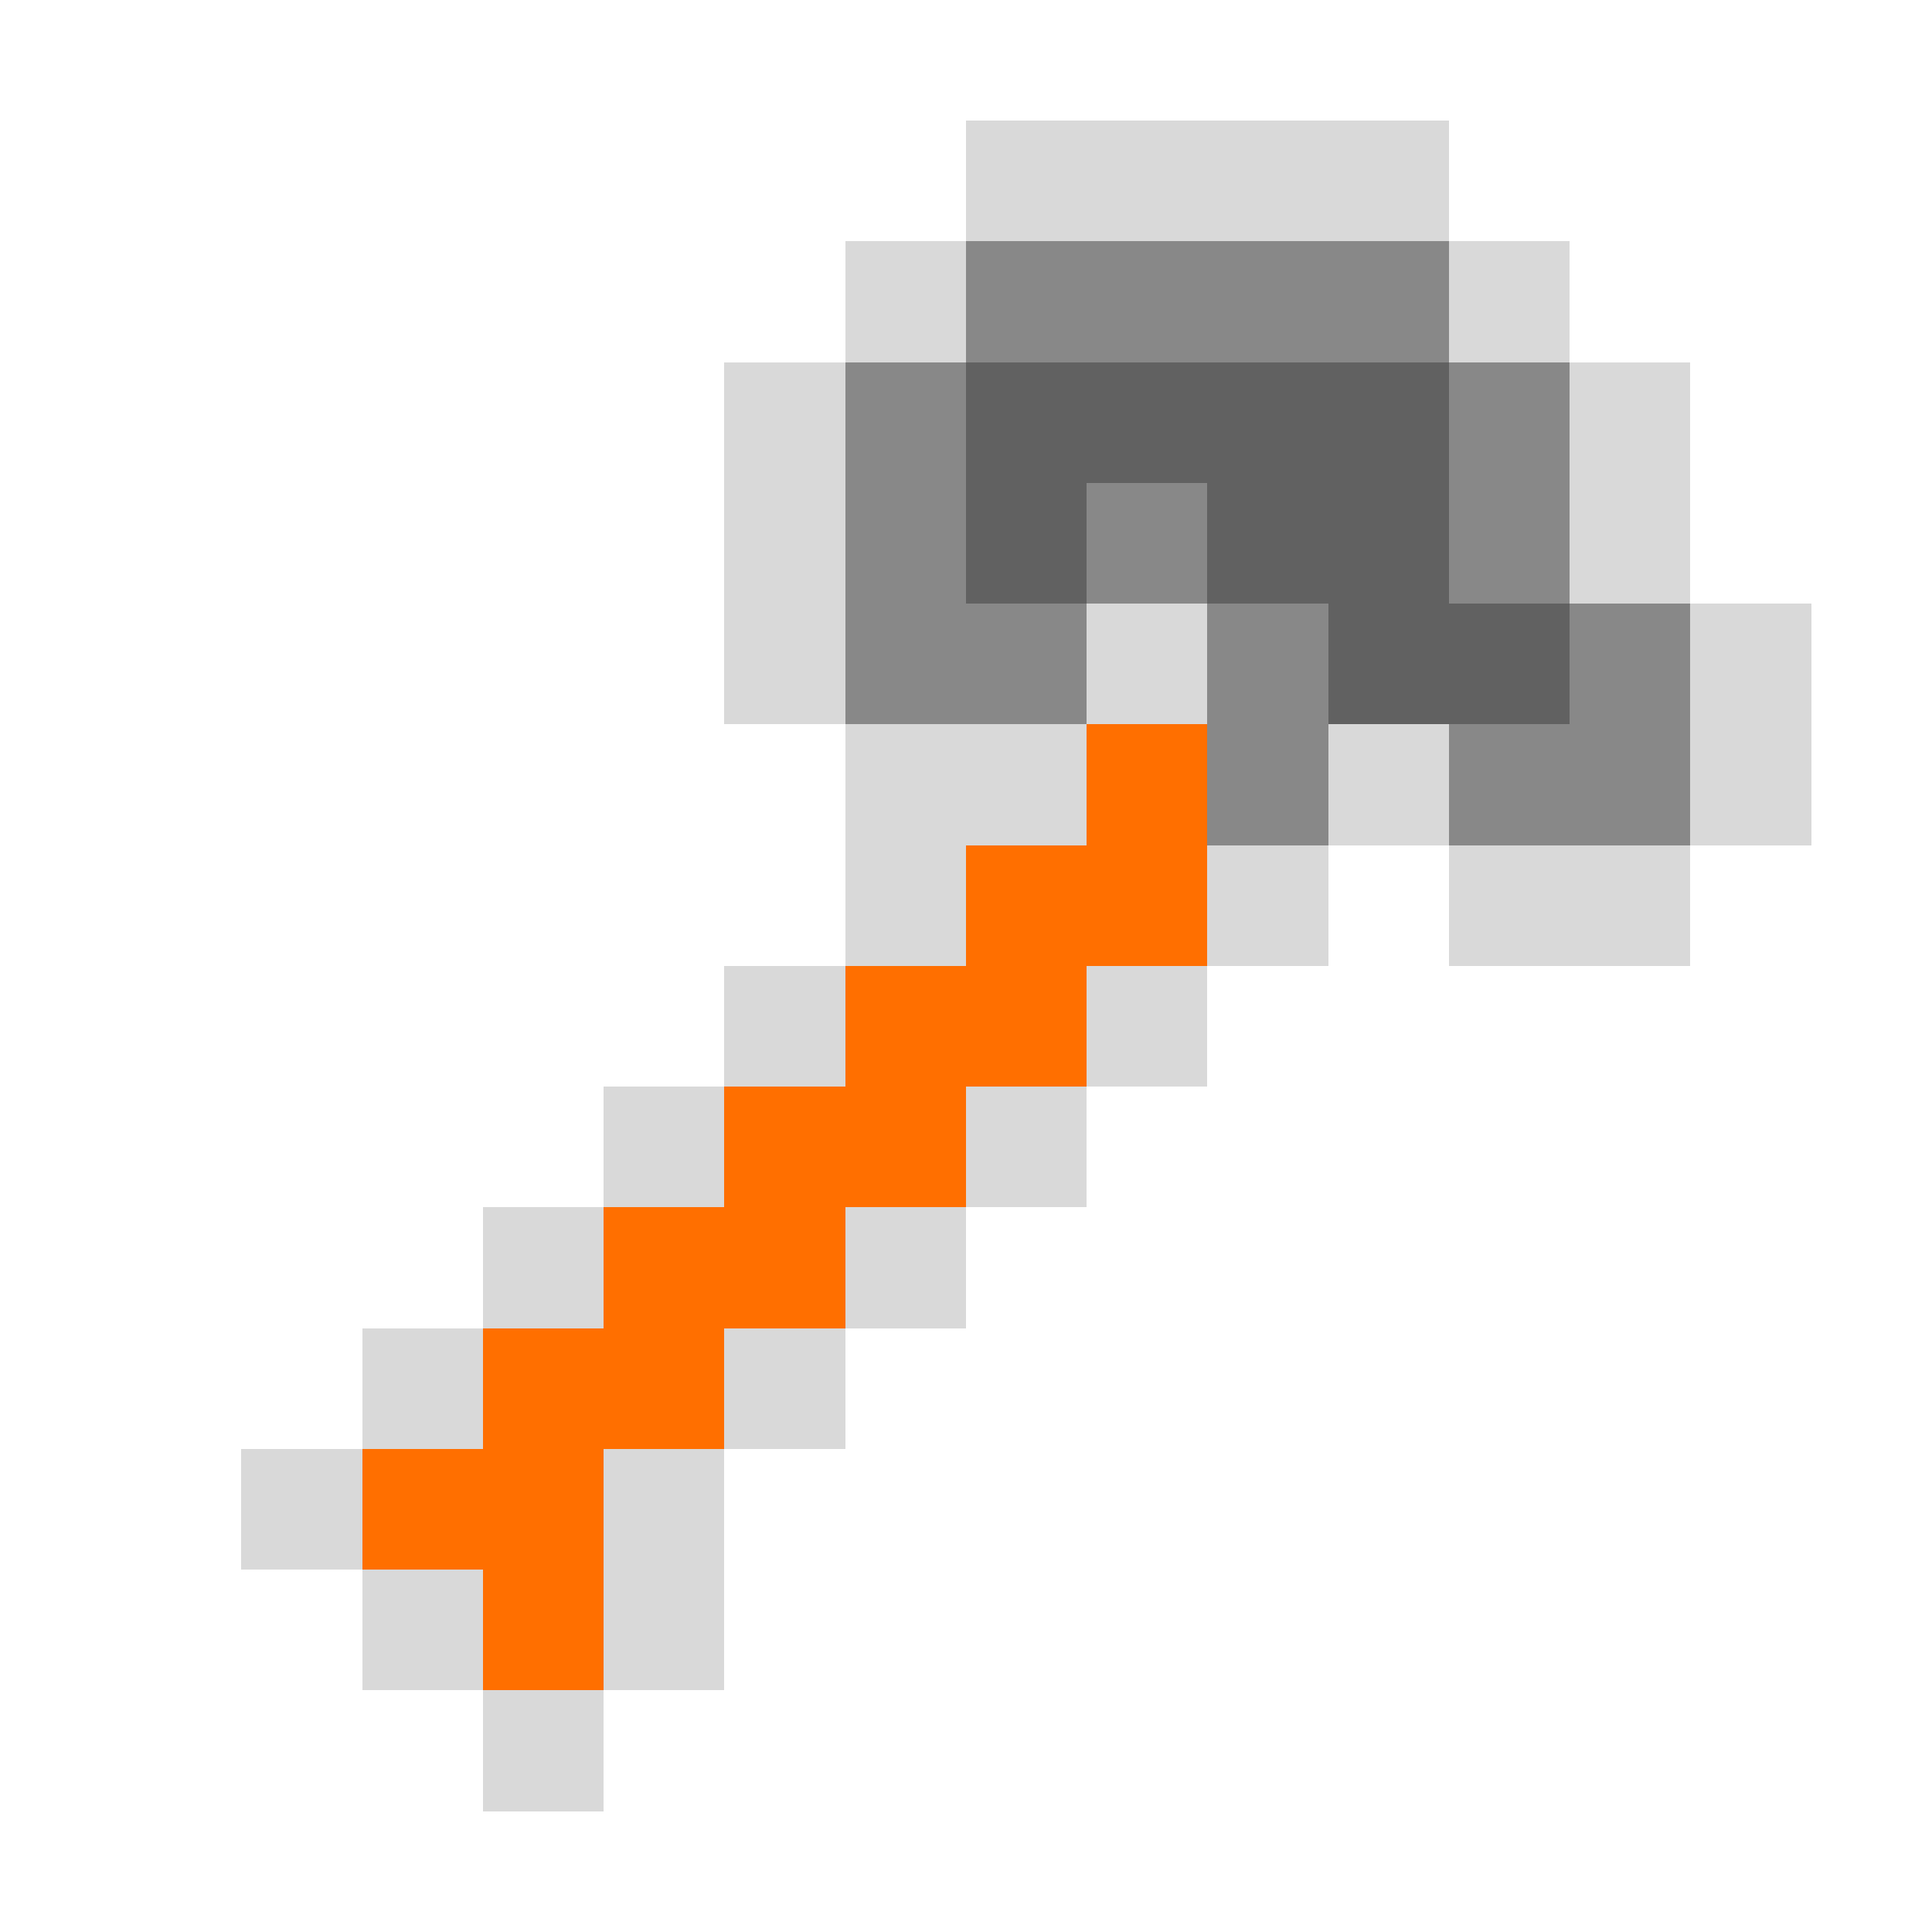
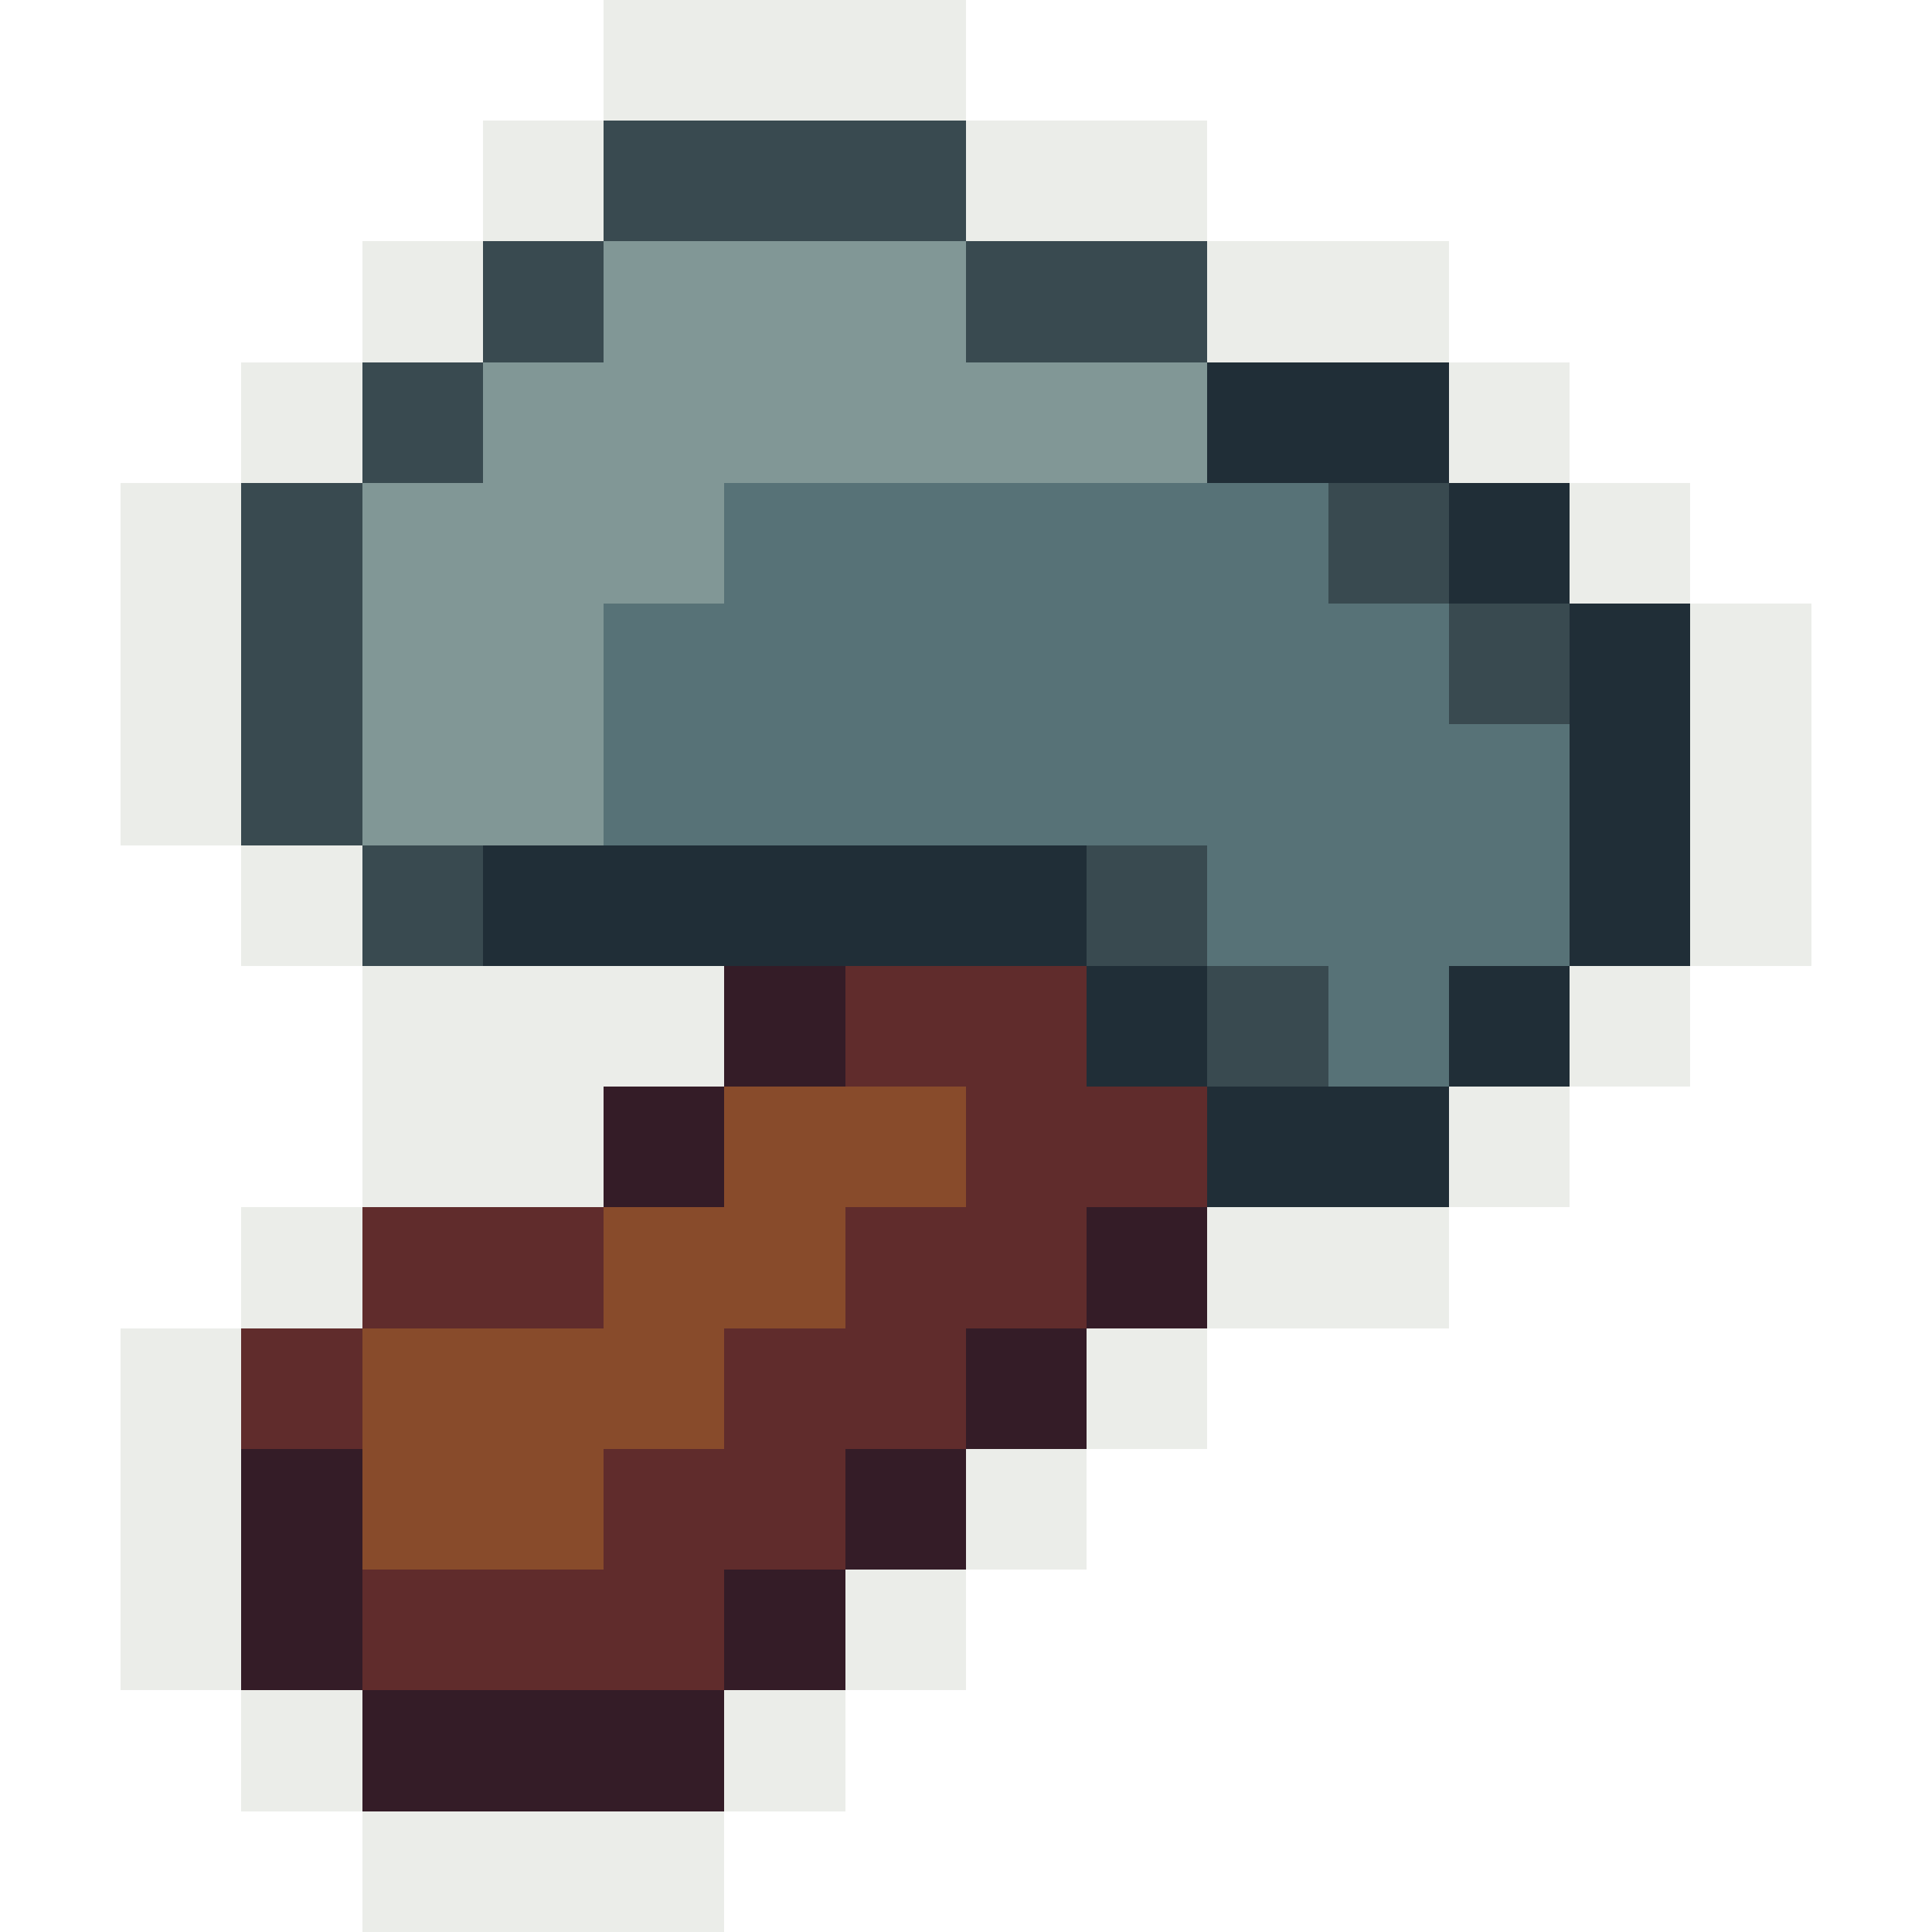
<svg xmlns="http://www.w3.org/2000/svg" version="1.1" width="16" height="16" shape-rendering="crispEdges">
-   <rect x="8" y="1" width="4" height="1" fill="#D9D9D9" />
-   <rect x="7" y="2" width="1" height="1" fill="#D9D9D9" />
-   <rect x="8" y="2" width="4" height="1" fill="#888888" />
-   <rect x="12" y="2" width="1" height="1" fill="#D9D9D9" />
-   <rect x="6" y="3" width="1" height="3" fill="#D9D9D9" />
-   <rect x="7" y="3" width="1" height="3" fill="#888888" />
-   <rect x="8" y="3" width="4" height="1" fill="#616161" />
-   <rect x="12" y="3" width="1" height="2" fill="#888888" />
-   <rect x="13" y="3" width="1" height="2" fill="#D9D9D9" />
-   <rect x="8" y="4" width="1" height="1" fill="#616161" />
-   <rect x="9" y="4" width="1" height="1" fill="#888888" />
-   <rect x="10" y="4" width="2" height="1" fill="#616161" />
-   <rect x="8" y="5" width="1" height="1" fill="#888888" />
-   <rect x="9" y="5" width="1" height="1" fill="#D9D9D9" />
-   <rect x="10" y="5" width="1" height="2" fill="#888888" />
-   <rect x="11" y="5" width="2" height="1" fill="#616161" />
-   <rect x="13" y="5" width="1" height="2" fill="#888888" />
-   <rect x="14" y="5" width="1" height="2" fill="#D9D9D9" />
-   <rect x="7" y="6" width="2" height="1" fill="#D9D9D9" />
-   <rect x="9" y="6" width="1" height="2" fill="#FF6F00" />
-   <rect x="11" y="6" width="1" height="1" fill="#D9D9D9" />
-   <rect x="12" y="6" width="1" height="1" fill="#888888" />
-   <rect x="7" y="7" width="1" height="1" fill="#D9D9D9" />
-   <rect x="8" y="7" width="1" height="2" fill="#FF6F00" />
-   <rect x="10" y="7" width="1" height="1" fill="#D9D9D9" />
-   <rect x="12" y="7" width="2" height="1" fill="#D9D9D9" />
-   <rect x="6" y="8" width="1" height="1" fill="#D9D9D9" />
-   <rect x="7" y="8" width="1" height="2" fill="#FF6F00" />
-   <rect x="9" y="8" width="1" height="1" fill="#D9D9D9" />
-   <rect x="5" y="9" width="1" height="1" fill="#D9D9D9" />
-   <rect x="6" y="9" width="1" height="2" fill="#FF6F00" />
-   <rect x="8" y="9" width="1" height="1" fill="#D9D9D9" />
-   <rect x="4" y="10" width="1" height="1" fill="#D9D9D9" />
-   <rect x="5" y="10" width="1" height="2" fill="#FF6F00" />
-   <rect x="7" y="10" width="1" height="1" fill="#D9D9D9" />
-   <rect x="3" y="11" width="1" height="1" fill="#D9D9D9" />
-   <rect x="4" y="11" width="1" height="3" fill="#FF6F00" />
-   <rect x="6" y="11" width="1" height="1" fill="#D9D9D9" />
-   <rect x="2" y="12" width="1" height="1" fill="#D9D9D9" />
-   <rect x="3" y="12" width="1" height="1" fill="#FF6F00" />
-   <rect x="5" y="12" width="1" height="2" fill="#D9D9D9" />
-   <rect x="3" y="13" width="1" height="1" fill="#D9D9D9" />
-   <rect x="4" y="14" width="1" height="1" fill="#D9D9D9" />
+   <rect x="5" y="0" width="3" height="1" fill="#EBEDE9" />
+   <rect x="4" y="1" width="1" height="1" fill="#EBEDE9" />
+   <rect x="5" y="1" width="3" height="1" fill="#394A50" />
+   <rect x="8" y="1" width="2" height="1" fill="#EBEDE9" />
+   <rect x="3" y="2" width="1" height="1" fill="#EBEDE9" />
+   <rect x="4" y="2" width="1" height="1" fill="#394A50" />
+   <rect x="5" y="2" width="3" height="2" fill="#819796" />
+   <rect x="8" y="2" width="2" height="1" fill="#394A50" />
+   <rect x="10" y="2" width="2" height="1" fill="#EBEDE9" />
+   <rect x="2" y="3" width="1" height="1" fill="#EBEDE9" />
+   <rect x="3" y="3" width="1" height="1" fill="#394A50" />
+   <rect x="4" y="3" width="1" height="4" fill="#819796" />
+   <rect x="8" y="3" width="2" height="1" fill="#819796" />
+   <rect x="10" y="3" width="2" height="1" fill="#202E37" />
+   <rect x="12" y="3" width="1" height="1" fill="#EBEDE9" />
+   <rect x="1" y="4" width="1" height="3" fill="#EBEDE9" />
+   <rect x="2" y="4" width="1" height="3" fill="#394A50" />
+   <rect x="3" y="4" width="1" height="3" fill="#819796" />
+   <rect x="5" y="4" width="1" height="1" fill="#819796" />
+   <rect x="6" y="4" width="5" height="3" fill="#577277" />
+   <rect x="11" y="4" width="1" height="1" fill="#394A50" />
+   <rect x="12" y="4" width="1" height="1" fill="#202E37" />
+   <rect x="13" y="4" width="1" height="1" fill="#EBEDE9" />
+   <rect x="5" y="5" width="1" height="2" fill="#577277" />
+   <rect x="11" y="5" width="1" height="4" fill="#577277" />
+   <rect x="12" y="5" width="1" height="1" fill="#394A50" />
+   <rect x="13" y="5" width="1" height="3" fill="#202E37" />
+   <rect x="14" y="5" width="1" height="3" fill="#EBEDE9" />
+   <rect x="12" y="6" width="1" height="2" fill="#577277" />
+   <rect x="2" y="7" width="1" height="1" fill="#EBEDE9" />
+   <rect x="3" y="7" width="1" height="1" fill="#394A50" />
+   <rect x="4" y="7" width="5" height="1" fill="#202E37" />
+   <rect x="9" y="7" width="1" height="1" fill="#394A50" />
+   <rect x="10" y="7" width="1" height="1" fill="#577277" />
+   <rect x="3" y="8" width="3" height="1" fill="#EBEDE9" />
+   <rect x="6" y="8" width="1" height="1" fill="#341C27" />
+   <rect x="7" y="8" width="2" height="1" fill="#602C2C" />
+   <rect x="9" y="8" width="1" height="1" fill="#202E37" />
+   <rect x="10" y="8" width="1" height="1" fill="#394A50" />
+   <rect x="12" y="8" width="1" height="1" fill="#202E37" />
+   <rect x="13" y="8" width="1" height="1" fill="#EBEDE9" />
+   <rect x="3" y="9" width="2" height="1" fill="#EBEDE9" />
+   <rect x="5" y="9" width="1" height="1" fill="#341C27" />
+   <rect x="6" y="9" width="2" height="1" fill="#884B2B" />
+   <rect x="8" y="9" width="2" height="1" fill="#602C2C" />
+   <rect x="10" y="9" width="2" height="1" fill="#202E37" />
+   <rect x="12" y="9" width="1" height="1" fill="#EBEDE9" />
+   <rect x="2" y="10" width="1" height="1" fill="#EBEDE9" />
+   <rect x="3" y="10" width="2" height="1" fill="#602C2C" />
+   <rect x="5" y="10" width="2" height="1" fill="#884B2B" />
+   <rect x="7" y="10" width="2" height="1" fill="#602C2C" />
+   <rect x="9" y="10" width="1" height="1" fill="#341C27" />
+   <rect x="10" y="10" width="2" height="1" fill="#EBEDE9" />
+   <rect x="1" y="11" width="1" height="3" fill="#EBEDE9" />
+   <rect x="2" y="11" width="1" height="1" fill="#602C2C" />
+   <rect x="3" y="11" width="3" height="1" fill="#884B2B" />
+   <rect x="6" y="11" width="2" height="1" fill="#602C2C" />
+   <rect x="8" y="11" width="1" height="1" fill="#341C27" />
+   <rect x="9" y="11" width="1" height="1" fill="#EBEDE9" />
+   <rect x="2" y="12" width="1" height="2" fill="#341C27" />
+   <rect x="3" y="12" width="2" height="1" fill="#884B2B" />
+   <rect x="5" y="12" width="2" height="1" fill="#602C2C" />
+   <rect x="7" y="12" width="1" height="1" fill="#341C27" />
+   <rect x="8" y="12" width="1" height="1" fill="#EBEDE9" />
+   <rect x="3" y="13" width="3" height="1" fill="#602C2C" />
+   <rect x="6" y="13" width="1" height="1" fill="#341C27" />
+   <rect x="7" y="13" width="1" height="1" fill="#EBEDE9" />
+   <rect x="2" y="14" width="1" height="1" fill="#EBEDE9" />
+   <rect x="3" y="14" width="3" height="1" fill="#341C27" />
+   <rect x="6" y="14" width="1" height="1" fill="#EBEDE9" />
+   <rect x="3" y="15" width="3" height="1" fill="#EBEDE9" />
</svg>
